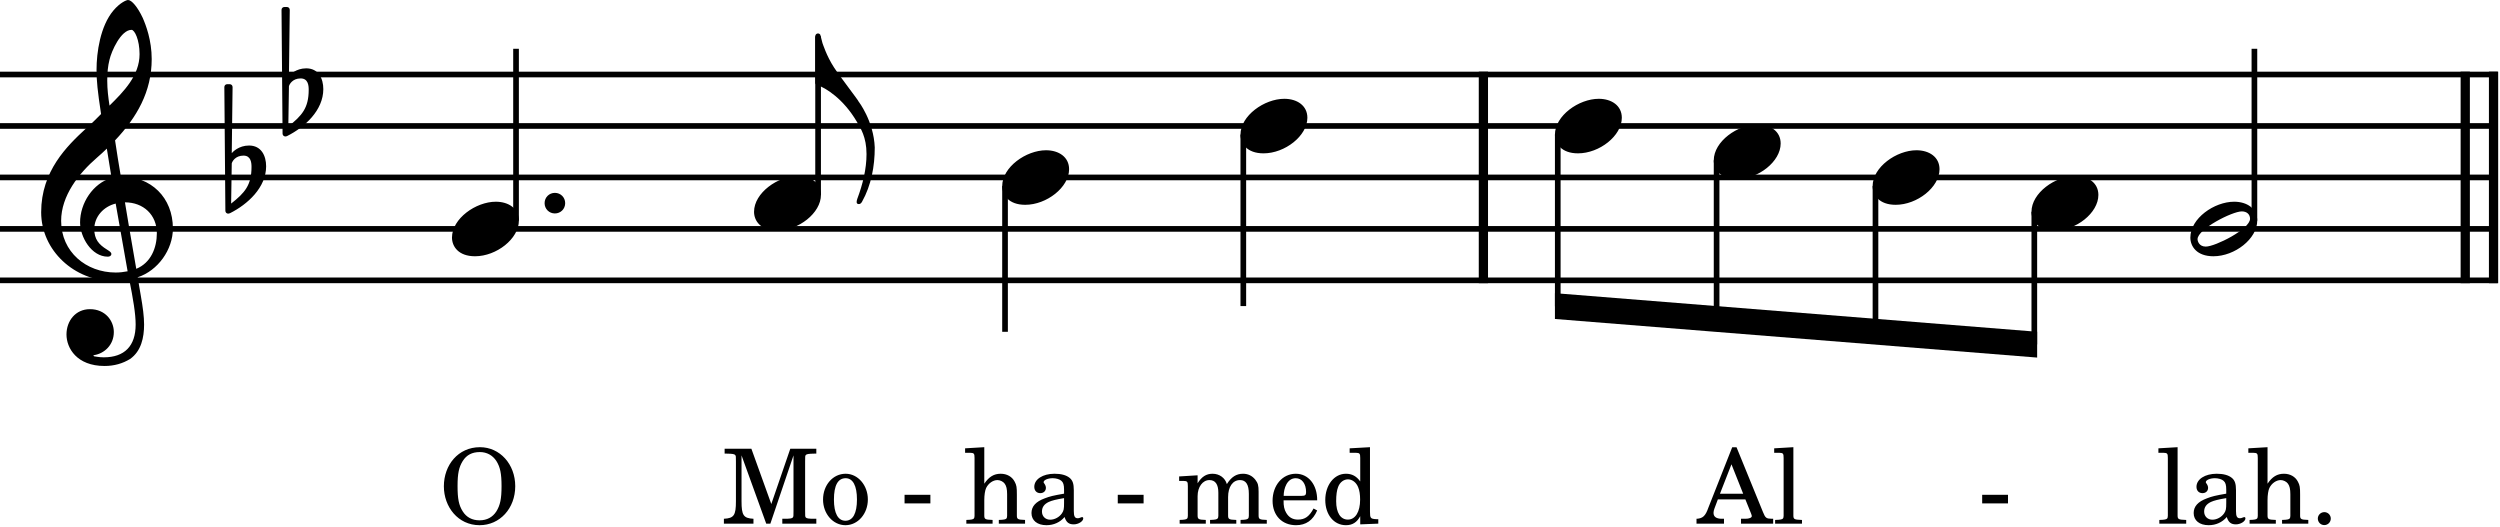
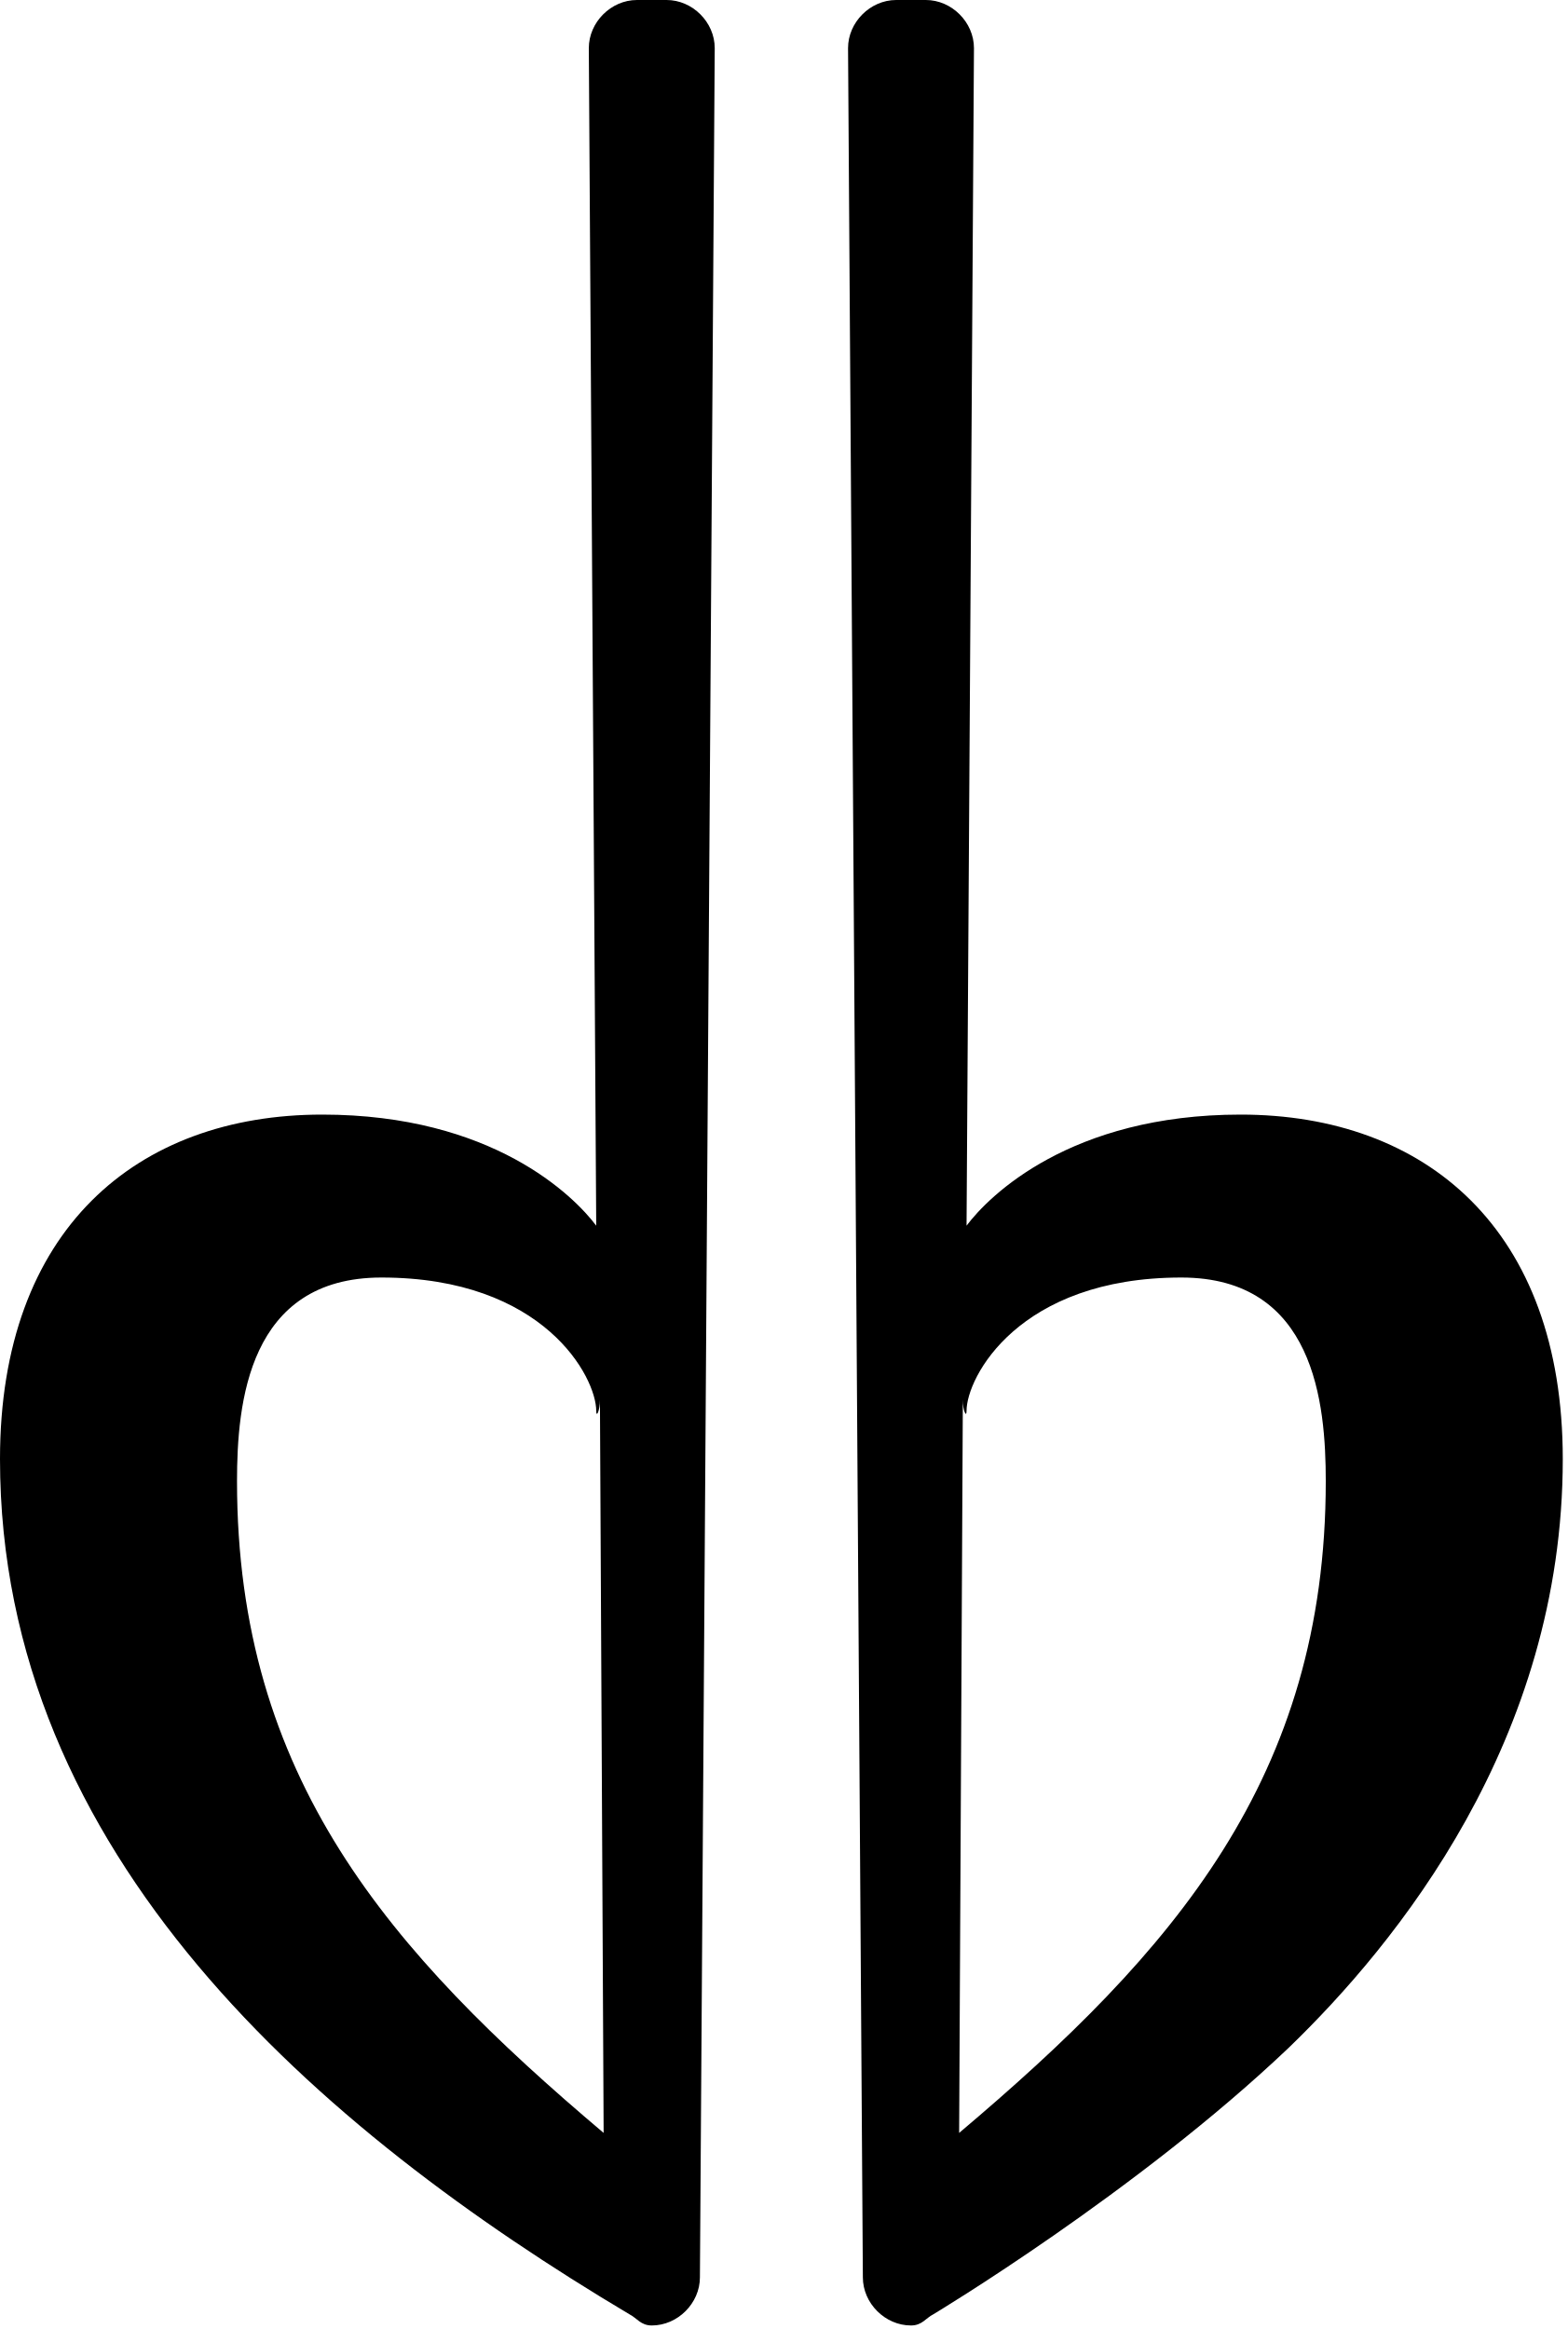
- <svg xmlns="http://www.w3.org/2000/svg" style="fill-rule:evenodd;clip-rule:evenodd;stroke-linejoin:round;stroke-miterlimit:2" xml:space="preserve" viewBox="0 0 1205 254">
-   <path d="M 0.001 34.549 L 1203.89 34.549 L 1203.89 37.279 L 0.001 37.279 Z M 0.001 59.353 L 1203.89 59.353 L 1203.89 62.083 L 0.001 62.083 Z M 0.001 84.156 L 1203.89 84.156 L 1203.89 86.886 L 0.001 86.886 Z M 0.001 108.959 L 1203.89 108.959 L 1203.89 111.689 L 0.001 111.689 Z M 0.001 133.762 L 1203.89 133.762 L 1203.89 136.492 L 0.001 136.492 Z" />
-   <path d="M 712.766 34.55 L 717.226 34.55 L 717.226 136.491 L 712.766 136.491 Z M 749.476 64.884 L 752.206 64.884 L 752.206 147.638 L 749.476 147.638 Z M 392.958 17.51 L 395.688 17.51 L 395.688 93.954 L 392.958 93.954 Z M 483.061 89.688 L 485.791 89.688 L 485.791 159.93 L 483.061 159.93 Z M 597.912 64.884 L 600.642 64.884 L 600.642 147.529 L 597.912 147.529 Z M 826.036 77.286 L 828.766 77.286 L 828.766 153.766 L 826.036 153.766 Z M 902.616 89.688 L 905.346 89.688 L 905.346 159.894 L 902.616 159.894 Z M 979.176 102.089 L 981.906 102.089 L 981.906 166.022 L 979.176 166.022 Z M 1085.26 23.513 L 1087.99 23.513 L 1087.99 106.355 L 1085.26 106.355 Z M 247.364 23.513 L 250.094 23.513 L 250.094 106.355 L 247.364 106.355 Z" />
-   <path d="M363.451 102.089C363.451 106.355 366.527 111.117 374.563 111.117 384.881 111.117 395.695 102.684 395.695 93.954 395.695 88.1 390.735 84.826 384.583 84.826 374.96 84.826 363.451 92.961 363.451 102.089M483.062 89.688C483.062 93.954 486.138 98.716 494.174 98.716 504.492 98.716 515.306 90.283 515.306 81.553 515.306 75.699 510.346 72.425 504.194 72.425 494.571 72.425 483.062 80.56 483.062 89.688M597.913 64.885C597.913 69.151 600.989 73.913 609.025 73.913 619.343 73.913 630.157 65.48 630.157 56.75 630.157 50.896 625.197 47.622 619.045 47.622 609.422 47.622 597.913 55.757 597.913 64.885M217.857 114.491C217.857 118.757 220.933 123.519 228.969 123.519 239.287 123.519 250.101 115.086 250.101 106.355 250.101 100.502 245.141 97.228 238.989 97.228 229.366 97.228 217.857 105.363 217.857 114.491M749.476 64.885C749.476 69.151 752.552 73.913 760.588 73.913 770.906 73.913 781.72 65.48 781.72 56.75 781.72 50.896 776.76 47.622 770.608 47.622 760.985 47.622 749.476 55.757 749.476 64.885M826.036 77.286C826.036 81.552 829.112 86.314 837.148 86.314 847.466 86.314 858.28 77.881 858.28 69.151 858.28 63.297 853.32 60.023 847.168 60.023 837.545 60.023 826.036 68.158 826.036 77.286M902.606 89.688C902.606 93.954 905.682 98.716 913.718 98.716 924.036 98.716 934.85 90.283 934.85 81.553 934.85 75.699 929.89 72.425 923.738 72.425 914.115 72.425 902.606 80.56 902.606 89.688M979.176 102.089C979.176 106.355 982.252 111.117 990.288 111.117 1000.61 111.117 1011.42 102.684 1011.42 93.954 1011.42 88.1 1006.46 84.826 1000.31 84.826 990.685 84.826 979.176 92.961 979.176 102.089M1076.88 97.228C1067.26 97.228 1055.75 105.264 1055.75 114.491 1055.75 118.757 1058.83 123.519 1066.86 123.519 1077.18 123.519 1087.99 115.086 1087.99 106.355 1087.99 100.502 1083.03 97.228 1076.88 97.228M1063.19 118.856C1059.92 118.856 1059.22 116.178 1059.22 115.285 1059.22 110.423 1075.89 101.891 1080.55 101.891 1082.93 101.891 1084.52 103.28 1084.52 105.463 1084.52 110.423 1067.75 118.856 1063.19 118.856M32.046 161.22C32.046 167.768 37.007 176.4 50.401 176.4 55.064 176.4 59.131 175.209 62.703 173.027 68.061 169.257 69.45 162.708 69.45 156.458 69.45 152.589 68.854 148.124 67.862 142.469 67.565 140.485 66.969 137.508 66.374 133.639 76.097 130.464 83.339 120.345 83.339 110.126 83.339 95.144 72.724 85.025 58.238 85.025 57.246 79.072 56.254 73.218 55.461 67.662 65.878 56.65 73.12 44.248 73.12 28.473 73.12 19.445 70.342 12.103 68.755 8.531 66.374 3.472 63.497-.001 61.711-.001 61.016-.001 57.941 1.19 54.667 5.059 48.317 12.599 46.531 25.299 46.531 33.632 46.531 38.99 47.027 43.851 48.714 54.963 48.615 55.062 43.456 60.321 41.372 62.007 32.344 70.341 19.843 82.445 19.843 102.288 19.843 120.841 36.015 135.425 54.468 135.425 57.346 135.425 60.024 135.127 62.306 134.73 64.191 144.255 65.382 151.2 65.382 156.458 65.382 166.776 60.024 172.233 50.004 172.233 47.623 172.233 45.539 171.737 45.341 171.737 45.242 171.638 45.043 171.538 45.043 171.439 45.043 171.241 45.242 171.142 45.539 171.142 50.202 170.348 54.865 166.379 54.865 160.03 54.865 154.672 50.798 149.017 43.357 149.017 36.412 149.017 32.046 154.672 32.046 161.22M52.782 28.771C53.675 24.802 58.238 14.385 63.398 14.385 64.886 14.385 67.267 19.147 67.267 26.092 67.267 36.41 59.627 44.149 52.782 50.895 52.186 46.927 51.69 43.058 51.69 38.891 51.69 35.22 51.988 31.847 52.782 28.771M61.513 130.762C59.528 131.159 57.643 131.357 55.758 131.357 41.571 131.357 29.467 121.436 29.467 106.455 29.467 94.351 37.999 83.537 46.73 75.996 48.416 74.508 50.004 73.119 51.492 71.631 52.385 76.988 53.079 81.651 53.774 85.719 44.746 88.398 38.594 97.922 38.594 107.248 38.594 114.193 44.051 123.718 51.988 123.718 52.782 123.718 53.675 123.321 53.675 122.428 53.675 121.535 52.683 121.039 51.492 120.245 47.623 117.864 45.44 115.285 45.44 110.423 45.44 104.371 50.004 99.51 55.758 98.121ZM75.601 112.407C75.601 119.452 72.724 126.694 65.679 129.571 63.596 117.666 60.917 101.891 60.223 97.526 69.152 97.526 75.601 103.578 75.601 112.407M120.04 70.143C115.079 70.143 112.202 73.219 111.706 73.814L112.103 41.967C112.103 41.173 111.507 40.578 110.714 40.578L109.523 40.578C108.729 40.578 108.134 41.173 108.134 41.967L108.63 101.594C108.63 102.387 109.225 102.982 110.019 102.982 110.217 102.982 110.614 102.883 110.813 102.784 119.345 98.518 128.274 90.382 128.274 80.164 128.274 75.004 125.893 70.143 120.04 70.143M111.408 98.121 111.706 78.775C111.904 77.882 113.392 75.004 117.361 75.004 120.932 75.004 121.23 78.378 121.23 80.461 121.23 89.291 117.956 92.962 111.408 98.121M147.603 32.938C142.642 32.938 139.765 36.014 139.269 36.609L139.666 4.761C139.666 3.968 139.07 3.373 138.277 3.373L137.086 3.373C136.292 3.373 135.697 3.968 135.697 4.761L136.193 64.388C136.193 65.182 136.788 65.778 137.582 65.778 137.78 65.778 138.177 65.678 138.376 65.579 146.908 61.313 155.837 53.177 155.837 42.959 155.837 37.799 153.456 32.938 147.603 32.938M138.971 60.916 139.269 41.57C139.467 40.677 140.955 37.799 144.924 37.799 148.495 37.799 148.793 41.173 148.793 43.256 148.793 52.086 145.519 55.757 138.971 60.916" style="fill-rule:nonzero" />
-   <path d="M 749.476 141.308 L 981.906 159.91 L 981.906 172.352 L 749.476 153.749 Z" />
-   <path d="M392.959 39.833C392.959 40.131 393.058 40.726 393.753 40.925 398.019 42.314 406.551 47.671 413 58.684 414.786 61.759 417.663 66.026 417.663 74.26 417.663 81.404 415.877 88.745 413.198 95.889 413 96.484 412.901 96.98 412.901 97.377 412.901 98.071 413.298 98.369 413.992 98.369 414.587 98.369 415.083 97.972 415.48 97.278 419.945 89.341 421.632 80.114 421.632 71.085 421.135 58.287 413.794 48.862 413.794 48.862 414.091 48.862 404.666 36.659 401.987 32.492 398.317 26.836 396.63 21.181 396.431 20.785 396.332 20.487 395.439 16.915 395.439 16.915 395.34 16.518 394.844 16.121 394.249 16.121 393.554 16.121 392.959 16.717 392.959 17.411ZM231.344 215.545C220.794 215.545 213.944 224.195 213.944 234.395 213.944 244.345 220.794 253.145 231.144 253.145 240.944 253.145 248.344 245.045 248.344 234.345 248.344 223.745 240.944 215.545 231.344 215.545M231.294 217.895C234.644 217.895 237.444 219.445 239.244 222.195 241.094 225.145 241.744 228.195 241.744 234.345 241.744 240.445 241.094 243.495 239.244 246.495 237.444 249.295 234.694 250.795 231.144 250.795 227.594 250.795 224.844 249.345 223.044 246.495 221.144 243.495 220.544 240.445 220.544 234.245 220.544 228.195 221.194 225.195 223.044 222.195 224.894 219.295 227.544 217.895 231.294 217.895M362.169 216.295 349.269 216.295 349.269 218.645 350.219 218.645C353.069 218.695 354.019 218.845 354.369 219.345 354.719 219.795 354.719 219.845 354.719 222.445L354.719 241.595C354.719 248.395 353.769 249.795 348.919 250.045L348.919 252.395 363.169 252.395 363.169 250.045C358.369 249.795 357.419 248.395 357.419 241.595L357.419 219.495 369.319 252.395 371.319 252.395 382.469 219.495 382.469 246.245C382.469 248.795 382.469 248.895 382.169 249.395 381.769 249.895 380.819 250.045 377.969 250.045L377.069 250.045 377.069 252.395 393.469 252.395 393.469 250.045 392.569 250.045C389.719 250.045 388.769 249.895 388.369 249.395 388.069 248.895 388.069 248.845 388.069 246.245L388.069 222.445C388.069 219.895 388.069 219.795 388.369 219.345 388.769 218.845 389.719 218.695 392.569 218.645L393.469 218.645 393.469 216.295 380.919 216.295 371.769 242.945ZM407.606 228.345C401.456 228.345 396.706 233.795 396.706 240.795 396.706 247.645 401.506 253.145 407.506 253.145 413.506 253.145 418.306 247.645 418.306 240.745 418.306 233.895 413.506 228.345 407.606 228.345M407.606 230.495C411.106 230.495 413.056 234.145 413.056 240.745 413.056 247.395 411.106 250.995 407.506 250.995 403.906 250.995 401.956 247.395 401.956 240.795 401.956 233.995 403.856 230.495 407.606 230.495M435.997 238.495 435.997 242.645 448.447 242.645 448.447 238.495ZM474.428 215.545 465.178 216.095 465.178 218.245 467.578 218.245C469.478 218.295 469.728 218.595 469.728 220.745L469.728 248.645C469.678 249.345 469.628 249.645 469.428 249.895 469.078 250.345 468.128 250.545 465.978 250.595L465.778 250.595 465.778 252.395 478.428 252.395 478.428 250.595 478.228 250.595C474.878 250.495 474.428 250.245 474.428 248.445L474.428 241.045C474.428 238.595 474.778 236.345 475.328 235.195 476.428 232.945 478.628 231.395 480.778 231.395 482.078 231.395 483.578 232.145 484.278 233.145 485.078 234.245 485.428 235.745 485.428 238.195L485.428 248.645C485.378 249.345 485.328 249.645 485.128 249.895 484.778 250.345 483.778 250.545 481.628 250.595L481.428 250.595 481.428 252.395 494.078 252.395 494.078 250.595 493.878 250.595C490.578 250.495 490.128 250.245 490.128 248.445L490.128 238.395C490.128 234.795 489.978 233.895 489.078 232.195 487.828 229.745 485.328 228.345 482.328 228.345 479.078 228.345 476.678 229.795 474.428 233.145ZM517.575 236.295C517.575 233.145 517.025 231.545 515.575 230.345 513.925 228.995 511.475 228.345 508.275 228.345 502.625 228.345 498.525 230.995 498.525 234.645 498.525 236.495 499.675 237.695 501.425 237.695 503.025 237.695 504.125 236.645 504.125 235.145 504.125 234.495 503.875 233.795 503.375 233.095 503.075 232.745 503.025 232.645 503.025 232.395 503.025 231.395 505.025 230.495 507.425 230.495 509.025 230.495 510.775 230.995 511.575 231.745 512.525 232.545 512.875 233.745 512.875 235.995L512.875 237.945C507.675 238.845 506.025 239.245 503.575 240.195 499.225 241.795 497.175 244.095 497.175 247.295 497.175 250.895 499.975 253.145 504.425 253.145 507.875 253.145 510.975 251.745 513.125 249.195 513.925 251.745 515.175 252.745 517.525 252.745 519.775 252.745 522.125 251.295 522.125 249.845 522.125 249.495 521.925 249.245 521.625 249.245 521.425 249.245 521.225 249.295 520.875 249.445 520.175 249.745 519.875 249.795 519.475 249.795 518.075 249.795 517.575 248.895 517.575 246.345ZM512.875 242.395C512.875 245.395 512.725 246.095 511.875 247.395 510.625 249.245 508.375 250.495 506.175 250.495 503.875 250.495 502.225 248.845 502.225 246.595 502.225 244.495 503.275 242.995 505.475 241.945 507.025 241.245 508.975 240.745 512.875 240.095ZM538.763 238.495 538.763 242.645 551.213 242.645 551.213 238.495ZM577.244 229.095 568.344 229.645 568.344 231.795 570.394 231.795C572.294 231.845 572.544 232.145 572.544 234.295L572.544 248.595C572.494 249.345 572.444 249.645 572.244 249.895 571.894 250.345 570.944 250.545 568.794 250.595L568.594 250.595 568.594 252.395 581.194 252.395 581.194 250.595 580.994 250.595C577.694 250.495 577.244 250.245 577.244 248.395L577.244 239.145C577.244 234.695 579.694 231.395 582.944 231.395 585.794 231.395 587.244 233.445 587.244 237.495L587.244 248.645C587.194 249.295 587.144 249.645 586.894 249.895 586.594 250.345 585.594 250.545 583.444 250.595L583.244 250.595 583.244 252.395 595.894 252.395 595.894 250.595 595.694 250.595C592.394 250.495 591.944 250.245 591.944 248.445L591.944 239.595C591.944 234.595 594.194 231.395 597.694 231.395 600.544 231.395 601.944 233.545 601.944 238.045L601.944 248.595C601.894 249.295 601.844 249.645 601.594 249.895 601.294 250.345 600.294 250.545 598.144 250.595L597.944 250.595 597.944 252.395 610.594 252.395 610.594 250.595 610.394 250.595C607.094 250.495 606.644 250.245 606.644 248.395L606.644 237.045C606.644 233.945 606.344 232.895 605.044 231.195 603.594 229.345 601.544 228.345 599.144 228.345 595.894 228.345 593.494 229.895 591.344 233.345 590.494 230.345 587.794 228.345 584.444 228.345 581.394 228.345 579.194 229.795 577.244 232.945ZM634.881 241.145C634.931 233.645 630.681 228.345 624.581 228.345 618.181 228.345 613.381 233.895 613.381 241.395 613.381 248.445 617.931 253.145 624.681 253.145 629.481 253.145 632.831 250.795 634.881 246.045L633.131 245.095C631.081 248.945 628.981 250.445 625.631 250.445 623.081 250.445 621.231 249.395 619.931 247.145 619.031 245.645 618.631 243.895 618.681 241.145ZM618.731 238.995C618.731 235.495 620.331 230.495 624.531 230.495 627.531 230.495 629.531 233.145 629.531 237.195 629.531 238.595 629.081 238.995 627.481 238.995ZM655.631 252.745 664.336 252.395 664.336 250.245 663.436 250.245C660.581 250.095 660.331 249.795 660.331 246.595L660.331 215.545 650.531 216.095 650.531 218.245 653.481 218.245C655.381 218.295 655.631 218.595 655.631 220.745L655.631 232.045C653.781 229.495 651.631 228.345 648.731 228.345 643.081 228.345 638.781 233.795 638.781 240.995 638.781 248.095 642.931 253.145 648.731 253.145 651.881 253.145 654.031 251.795 655.631 248.795ZM649.731 231.045C651.781 231.045 653.731 232.545 654.631 234.845 655.281 236.345 655.581 238.395 655.581 240.845 655.581 246.695 653.281 250.445 649.681 250.445 646.131 250.445 644.031 247.145 644.031 241.595 644.031 238.595 644.331 236.345 644.981 234.695 645.831 232.445 647.681 231.045 649.731 231.045M837.016 215.595 834.916 215.595 823.416 244.745C822.066 248.645 820.766 249.845 817.916 250.045L817.716 250.045 817.716 252.395 830.966 252.395 830.966 250.045 829.966 250.045C827.266 250.045 825.916 249.095 825.916 247.195 825.916 246.545 826.066 245.945 826.366 245.095L828.016 240.695 841.266 240.695 843.966 247.395C844.266 248.195 844.366 248.495 844.366 248.745 844.366 249.545 843.116 250.045 841.266 250.045L839.166 250.045 839.166 252.395 854.666 252.395 854.666 250.045 853.966 250.045C851.366 249.995 850.916 249.695 849.766 246.845ZM834.566 223.795 840.216 237.995 829.016 237.995ZM864.406 215.545 855.156 216.095 855.156 218.245 857.606 218.245C859.456 218.295 859.706 218.595 859.706 220.745L859.706 248.595C859.656 249.345 859.606 249.645 859.406 249.895 859.056 250.345 858.106 250.545 855.956 250.595L855.606 250.595 855.606 252.395 868.556 252.395 868.556 250.595 868.206 250.595C864.856 250.495 864.406 250.245 864.406 248.445ZM955.406 238.495 955.406 242.645 967.856 242.645 967.856 238.495ZM1049.6 215.545 1040.35 216.095 1040.35 218.245 1042.8 218.245C1044.65 218.295 1044.9 218.595 1044.9 220.745L1044.9 248.595C1044.85 249.345 1044.8 249.645 1044.6 249.895 1044.25 250.345 1043.3 250.545 1041.15 250.595L1040.8 250.595 1040.8 252.395 1053.75 252.395 1053.75 250.595 1053.4 250.595C1050.05 250.495 1049.6 250.245 1049.6 248.445ZM1077.75 236.295C1077.75 233.145 1077.2 231.545 1075.75 230.345 1074.1 228.995 1071.65 228.345 1068.45 228.345 1062.8 228.345 1058.7 230.995 1058.7 234.645 1058.7 236.495 1059.85 237.695 1061.6 237.695 1063.2 237.695 1064.3 236.645 1064.3 235.145 1064.3 234.495 1064.05 233.795 1063.55 233.095 1063.25 232.745 1063.2 232.645 1063.2 232.395 1063.2 231.395 1065.2 230.495 1067.6 230.495 1069.2 230.495 1070.95 230.995 1071.75 231.745 1072.7 232.545 1073.05 233.745 1073.05 235.995L1073.05 237.945C1067.85 238.845 1066.2 239.245 1063.75 240.195 1059.4 241.795 1057.35 244.095 1057.35 247.295 1057.35 250.895 1060.15 253.145 1064.6 253.145 1068.05 253.145 1071.15 251.745 1073.3 249.195 1074.1 251.745 1075.35 252.745 1077.7 252.745 1079.95 252.745 1082.3 251.295 1082.3 249.845 1082.3 249.495 1082.1 249.245 1081.8 249.245 1081.6 249.245 1081.4 249.295 1081.05 249.445 1080.35 249.745 1080.05 249.795 1079.65 249.795 1078.25 249.795 1077.75 248.895 1077.75 246.345ZM1073.05 242.395C1073.05 245.395 1072.9 246.095 1072.05 247.395 1070.8 249.245 1068.55 250.495 1066.35 250.495 1064.05 250.495 1062.4 248.845 1062.4 246.595 1062.4 244.495 1063.45 242.995 1065.65 241.945 1067.2 241.245 1069.15 240.745 1073.05 240.095ZM1092.95 215.545 1083.7 216.095 1083.7 218.245 1086.1 218.245C1088 218.295 1088.25 218.595 1088.25 220.745L1088.25 248.645C1088.2 249.345 1088.15 249.645 1087.95 249.895 1087.6 250.345 1086.65 250.545 1084.5 250.595L1084.3 250.595 1084.3 252.395 1096.95 252.395 1096.95 250.595 1096.75 250.595C1093.4 250.495 1092.95 250.245 1092.95 248.445L1092.95 241.045C1092.95 238.595 1093.3 236.345 1093.85 235.195 1094.95 232.945 1097.15 231.395 1099.3 231.395 1100.6 231.395 1102.1 232.145 1102.8 233.145 1103.6 234.245 1103.95 235.745 1103.95 238.195L1103.95 248.645C1103.9 249.345 1103.85 249.645 1103.65 249.895 1103.3 250.345 1102.3 250.545 1100.15 250.595L1099.95 250.595 1099.95 252.395 1112.6 252.395 1112.6 250.595 1112.4 250.595C1109.1 250.495 1108.65 250.245 1108.65 248.445L1108.65 238.395C1108.65 234.795 1108.5 233.895 1107.6 232.195 1106.35 229.745 1103.85 228.345 1100.85 228.345 1097.6 228.345 1095.2 229.795 1092.95 233.145ZM1120.34 246.845C1118.59 246.845 1117.19 248.245 1117.19 249.945 1117.19 251.695 1118.59 253.095 1120.29 253.095 1122.04 253.095 1123.44 251.695 1123.44 249.945 1123.44 248.245 1122.04 246.845 1120.34 246.845M262.495 97.922C262.495 100.7 264.678 102.883 267.456 102.883 270.234 102.883 272.416 100.7 272.416 97.922 272.416 95.144 270.234 92.961 267.456 92.961 264.678 92.961 262.495 95.144 262.495 97.922" style="fill-rule:nonzero" />
-   <path d="M 1186.02 34.55 L 1190.48 34.55 L 1190.48 136.491 L 1186.02 136.491 Z M 1199.66 34.55 L 1204.12 34.55 L 1204.12 136.491 L 1199.66 136.491 Z" />
+ <svg xmlns="http://www.w3.org/2000/svg" style="fill-rule:evenodd;clip-rule:evenodd;stroke-linejoin:round;stroke-miterlimit:2" xml:space="preserve" viewBox="0 0 175 260">
+   <path d="M 174.449 162.874 C 174.449 137.244 159.154 124.429 138.484 124.429 C 119.469 124.429 110.374 133.523 107.894 136.83 L 108.721 5.374 C 108.721 2.48 106.24 -0 103.347 -0 L 100.039 -0 C 97.146 -0 94.665 2.48 94.665 5.374 L 96.319 254.232 C 96.319 257.126 98.799 259.606 101.693 259.606 C 102.933 259.606 103.347 258.779 104.173 258.366 C 104.173 258.366 126.91 244.724 143.858 228.602 C 155.847 217.027 174.449 194.291 174.449 162.874 M 0 162.874 C 0 207.106 35.551 237.696 70.276 258.366 C 71.102 258.779 71.516 259.606 72.756 259.606 C 75.65 259.606 78.13 257.126 78.13 254.232 L 79.784 5.374 C 79.784 2.48 77.303 -0 74.409 -0 L 71.102 -0 C 68.209 -0 65.728 2.48 65.728 5.374 L 66.555 136.83 C 64.075 133.523 54.98 124.429 35.965 124.429 C 15.295 124.429 0 137.244 0 162.874 M 131.87 142.618 C 146.752 142.618 147.992 156.673 147.992 165.354 C 147.992 198.425 131.043 217.854 107.067 238.11 L 107.48 156.259 C 107.48 157.5 107.894 158.326 107.894 157.5 C 107.894 153.779 113.681 142.618 131.87 142.618 M 42.579 142.618 C 60.768 142.618 66.555 153.779 66.555 157.5 C 66.555 158.326 66.969 157.5 66.969 156.259 L 67.382 238.11 C 43.406 217.854 26.457 198.425 26.457 165.354 C 26.457 156.673 27.697 142.618 42.579 142.618" style="fill-rule:nonzero" />
</svg>
